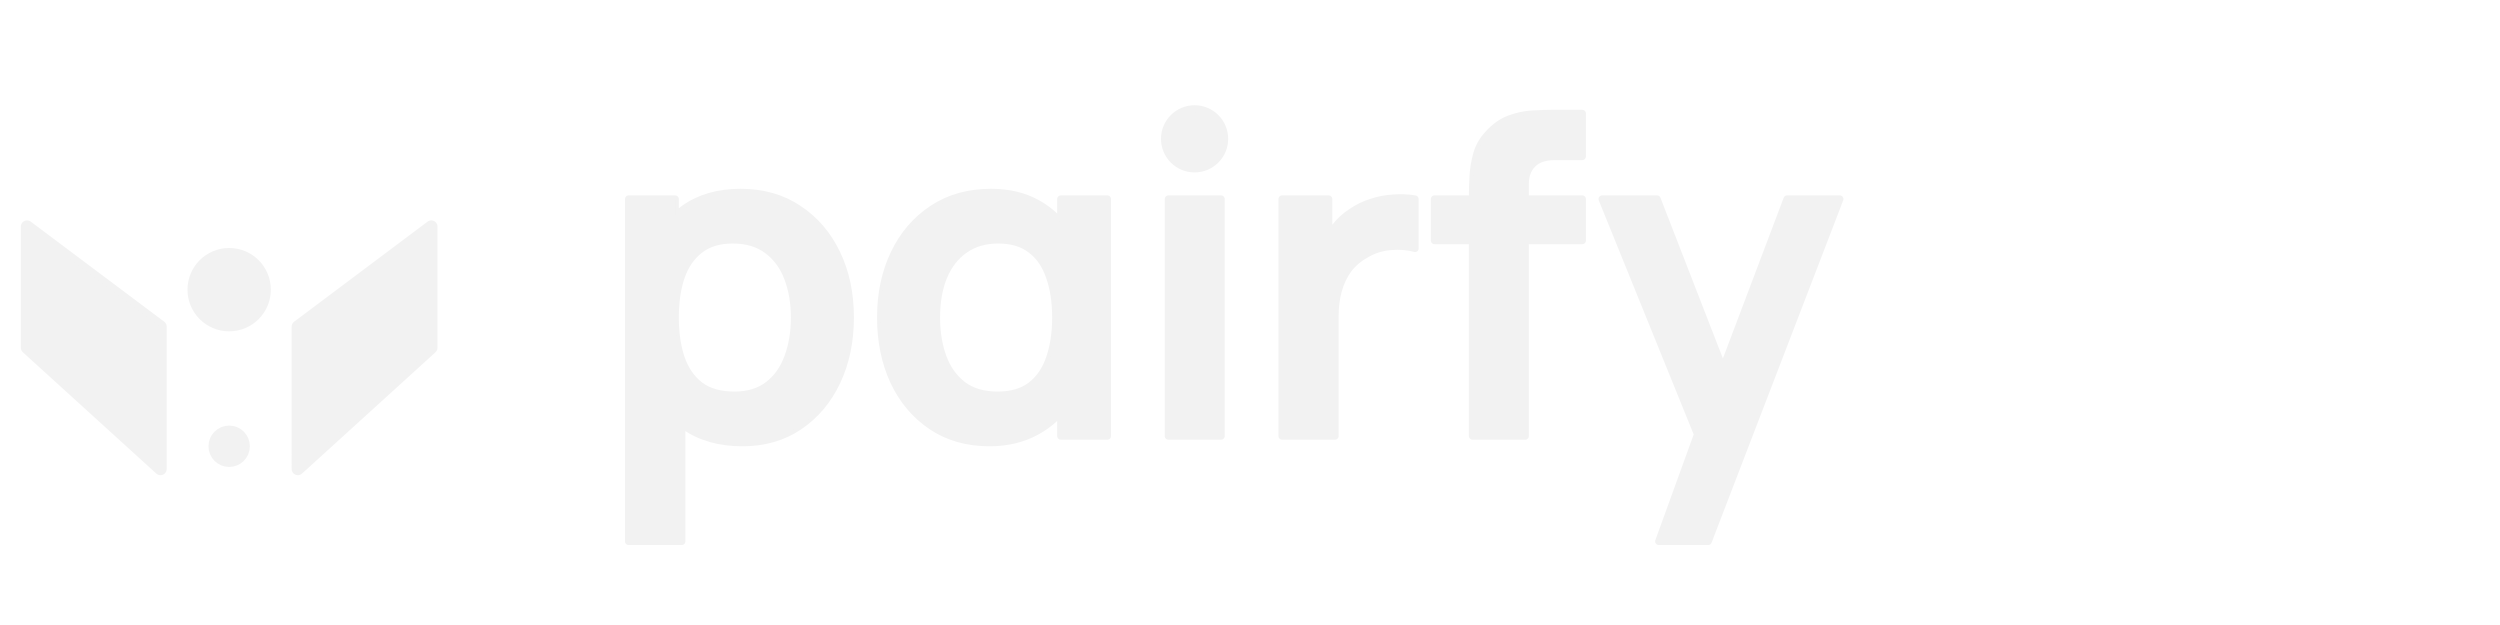
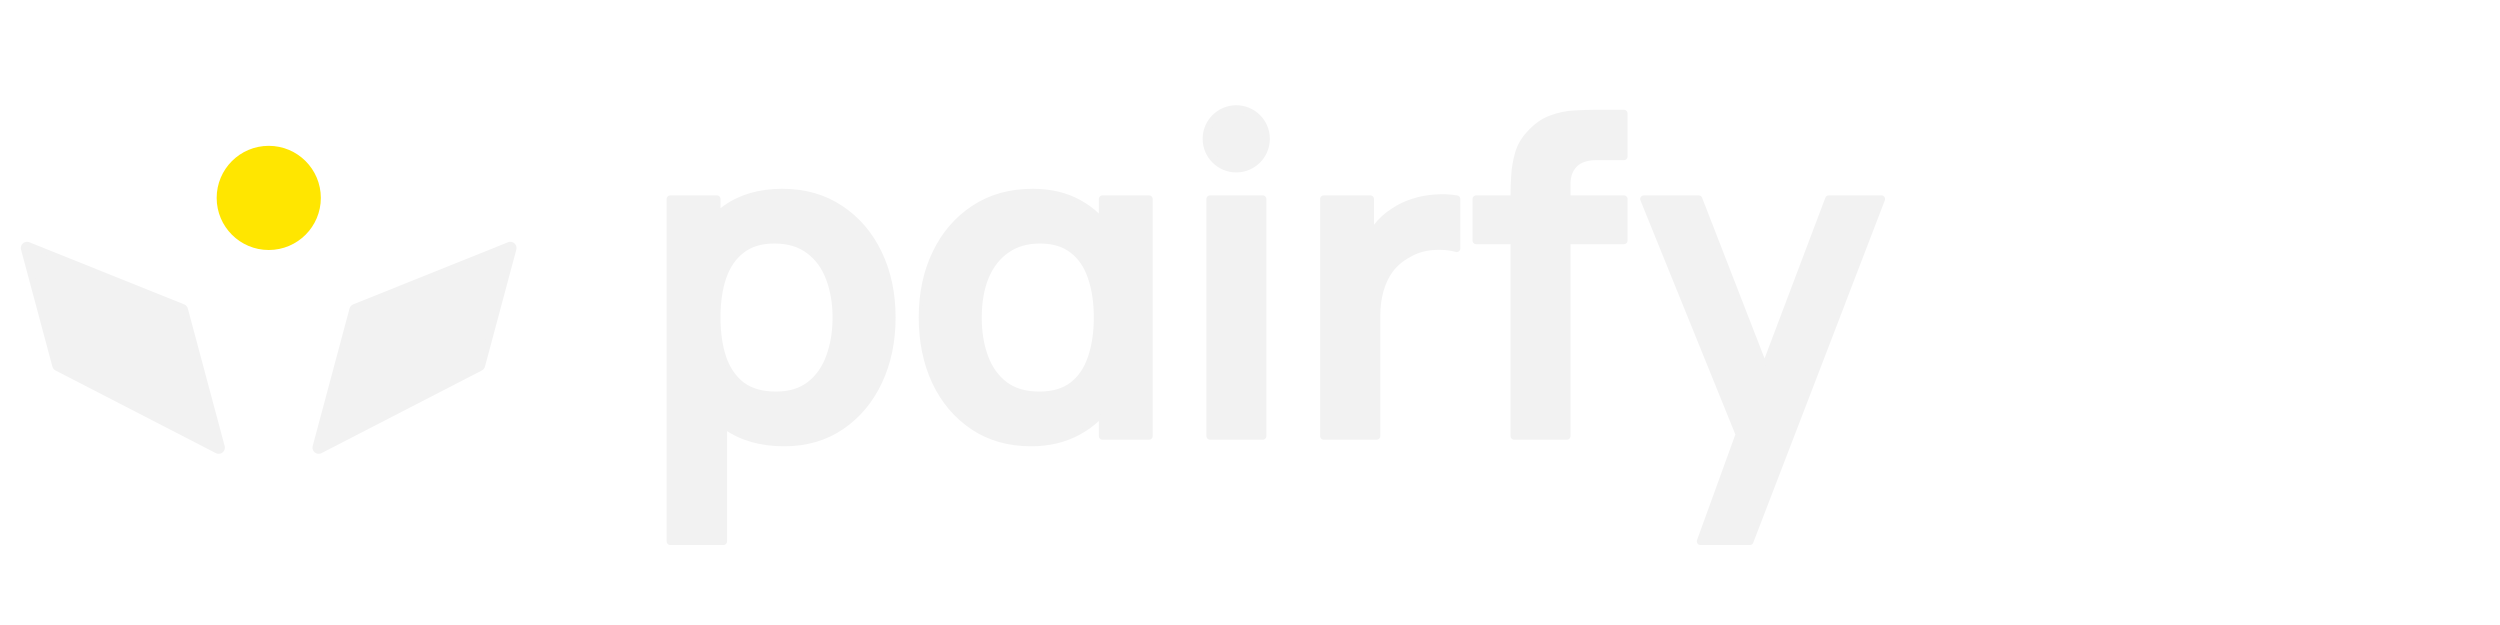
<svg xmlns="http://www.w3.org/2000/svg" width="120px" height="30px" viewBox="0 0 120 30" version="1.1" id="SVGRoot">
  <defs id="defs132">
    <rect x="-1.478" y="42.333" width="127.885" height="23.822" id="rect3454" />
  </defs>
  <g id="layer1" style="display:inline">
-     <g aria-label="pαirfy" transform="matrix(0.8743534,0,0,0.8777827,29.51761,2.598429)" id="text2212" style="font-size:24px;line-height:1.25;font-family:Manrope;-inkscape-font-specification:Manrope;letter-spacing:-0.25px;opacity:1;fill:#f2f2f2;fill-opacity:1;stroke:#f2f2f2;stroke-width:0.4;stroke-linecap:round;stroke-linejoin:round;stroke-miterlimit:7;stroke-dasharray:none;stroke-dashoffset:0;stroke-opacity:1;paint-order:stroke fill markers">
+     <g aria-label="pαirfy" transform="matrix(0.8743534,0,0,0.8777827,31.51761,2.598429)" id="text2212" style="font-size:24px;line-height:1.25;font-family:Manrope;-inkscape-font-specification:Manrope;letter-spacing:-0.25px;opacity:1;fill:#f2f2f2;fill-opacity:1;stroke:#f2f2f2;stroke-width:0.4;stroke-linecap:round;stroke-linejoin:round;stroke-miterlimit:7;stroke-dasharray:none;stroke-dashoffset:0;stroke-opacity:1;paint-order:stroke fill markers">
      <path d="m 7.003,21.244 q -1.896,0 -3.18,-0.9 -1.284,-0.9 -1.932,-2.448 -0.648,-1.56 -0.648,-3.492 0,-1.956 0.648,-3.504 0.648,-1.548 1.896,-2.436 1.26,-0.9 3.108,-0.9 1.836,0 3.18,0.9 1.356,0.888 2.1,2.436 0.744,1.536 0.744,3.504 0,1.944 -0.732,3.492 -0.732,1.548 -2.064,2.448 -1.332,0.9 -3.12,0.9 z m -6.252,5.4 v -18.72 h 2.556 v 9.096 h 0.36 v 9.624 z m 5.808,-7.992 q 1.128,0 1.86,-0.564 0.732,-0.564 1.08,-1.524 0.36,-0.972 0.36,-2.16 0,-1.176 -0.36,-2.136 -0.36,-0.972 -1.116,-1.536 -0.756,-0.576 -1.92,-0.576 -1.104,0 -1.8,0.54 -0.696,0.528 -1.032,1.488 -0.324,0.948 -0.324,2.22 0,1.26 0.324,2.22 0.336,0.96 1.044,1.5 0.72,0.528 1.884,0.528 z" style="font-weight:bold;-inkscape-font-specification:'Manrope Bold';fill:#f2f2f2;fill-opacity:1;stroke:#f2f2f2;stroke-width:0.4;stroke-linecap:round;stroke-linejoin:round;stroke-miterlimit:7;stroke-dasharray:none;stroke-dashoffset:0;stroke-opacity:1;paint-order:stroke fill markers" id="path103268" />
      <path d="m 20.565,21.244 q -1.836,0 -3.18,-0.9 -1.344,-0.9 -2.076,-2.448 -0.72,-1.548 -0.72,-3.492 0,-1.968 0.744,-3.504 0.744,-1.548 2.1,-2.436 1.356,-0.9 3.216,-0.9 1.452,0 2.532,0.6 1.092,0.6 1.74,1.656 l -0.444,0.612 v -2.508 h 2.556 v 12.96 h -2.556 v -2.532 l 0.444,0.6 q -0.648,1.068 -1.788,1.68 -1.128,0.612 -2.568,0.612 z m 0.444,-2.592 q 1.128,0 1.824,-0.528 0.708,-0.54 1.032,-1.5 0.336,-0.96 0.336,-2.22 0,-1.272 -0.336,-2.22 -0.324,-0.96 -1.02,-1.488 -0.696,-0.54 -1.8,-0.54 -1.08,0 -1.836,0.528 -0.756,0.516 -1.164,1.476 -0.396,0.948 -0.396,2.256 0,1.176 0.348,2.136 0.348,0.96 1.092,1.536 0.744,0.564 1.92,0.564 z" style="font-weight:bold;-inkscape-font-specification:'Manrope Bold';fill:#f2f2f2;fill-opacity:1;stroke:#f2f2f2;stroke-width:0.4;stroke-linecap:round;stroke-linejoin:round;stroke-miterlimit:7;stroke-dasharray:none;stroke-dashoffset:0;stroke-opacity:1;paint-order:stroke fill markers" id="path103270" />
      <path d="m 30.383,20.884 v -12.96 h 2.892 v 12.96 z" style="font-weight:bold;-inkscape-font-specification:'Manrope Bold';fill:#f2f2f2;fill-opacity:1;stroke:#f2f2f2;stroke-width:0.4;stroke-linecap:round;stroke-linejoin:round;stroke-miterlimit:7;stroke-dasharray:none;stroke-dashoffset:0;stroke-opacity:1;paint-order:stroke fill markers" id="path103272" />
      <path d="m 36.625,20.884 v -12.96 h 2.556 v 3.156 l -0.312,-0.408 q 0.24,-0.648 0.636,-1.176 0.408,-0.54 0.972,-0.888 0.48,-0.324 1.056,-0.504 0.588,-0.192 1.2,-0.228 0.612,-0.048 1.188,0.048 v 2.7 q -0.576,-0.168 -1.332,-0.108 -0.744,0.06 -1.344,0.42 -0.6,0.324 -0.984,0.828 -0.372,0.504 -0.552,1.152 -0.18,0.636 -0.18,1.38 v 6.588 z" style="font-weight:bold;-inkscape-font-specification:'Manrope Bold';fill:#f2f2f2;fill-opacity:1;stroke:#f2f2f2;stroke-width:0.4;stroke-linecap:round;stroke-linejoin:round;stroke-miterlimit:7;stroke-dasharray:none;stroke-dashoffset:0;stroke-opacity:1;paint-order:stroke fill markers" id="path103274" />
      <path d="m 47.079,20.884 v -13.164 q 0,-0.492 0.036,-1.08 0.036,-0.6 0.204,-1.188 0.168,-0.588 0.612,-1.068 0.552,-0.612 1.188,-0.84 0.648,-0.24 1.272,-0.264 0.624,-0.036 1.092,-0.036 h 1.62 v 2.352 h -1.5 q -0.828,0 -1.236,0.42 -0.396,0.408 -0.396,1.08 v 13.788 z m -2.088,-10.692 v -2.268 h 8.112 v 2.268 z" style="font-weight:bold;-inkscape-font-specification:'Manrope Bold';fill:#f2f2f2;fill-opacity:1;stroke:#f2f2f2;stroke-width:0.4;stroke-linecap:round;stroke-linejoin:round;stroke-miterlimit:7;stroke-dasharray:none;stroke-dashoffset:0;stroke-opacity:1;paint-order:stroke fill markers" id="path103276" />
      <path d="m 57.304,26.644 2.496,-6.852 0.048,2.016 -5.652,-13.884 h 3.012 l 4.008,10.272 h -0.768 l 3.9,-10.272 h 2.892 l -7.224,18.72 z" style="font-weight:bold;-inkscape-font-specification:'Manrope Bold';fill:#f2f2f2;fill-opacity:1;stroke:#f2f2f2;stroke-width:0.4;stroke-linecap:round;stroke-linejoin:round;stroke-miterlimit:7;stroke-dasharray:none;stroke-dashoffset:0;stroke-opacity:1;paint-order:stroke fill markers" id="path103278" />
    </g>
-     <circle style="display:inline;opacity:1;fill:#f2f2f2;fill-opacity:1;stroke:#f2f2f2;stroke-width:0.723;stroke-linecap:round;stroke-linejoin:round;stroke-miterlimit:7;stroke-dasharray:none;stroke-dashoffset:0;stroke-opacity:1;paint-order:stroke fill markers" id="path20348-4" cx="57.34" cy="6.664" r="1.251" />
+     <circle style="display:inline;opacity:1;fill:#f2f2f2;fill-opacity:1;stroke:#f2f2f2;stroke-width:0.723;stroke-linecap:round;stroke-linejoin:round;stroke-miterlimit:7;stroke-dasharray:none;stroke-dashoffset:0;stroke-opacity:1;paint-order:stroke fill markers" id="path20348-4" cx="59.34" cy="6.664" r="1.251" />
  </g>
  <g id="layer2" style="display:inline" />
  <g id="layer3" style="display:inline">
-     <path style="display:inline;fill:#f2f2f2;fill-opacity:1;stroke:#f2f2f2;stroke-width:0.595;stroke-linecap:round;stroke-linejoin:round;stroke-miterlimit:4;stroke-dasharray:none;stroke-opacity:1;paint-order:stroke fill markers" d="m 20.702,10.876 v 5.813 l -6.405,5.822 -6.5e-5,-6.832 z" id="path9322-1-5-3" />
-     <path style="display:inline;fill:#f2f2f2;fill-opacity:1;stroke:#f2f2f2;stroke-width:0.595;stroke-linecap:round;stroke-linejoin:round;stroke-miterlimit:4;stroke-dasharray:none;stroke-opacity:1;paint-order:stroke fill markers" d="m 1.298,10.876 v 5.813 l 6.405,5.822 6.54e-5,-6.832 z" id="path9322-1-5-3-2" />
-     <circle style="display:inline;fill:#f2f2f2;fill-opacity:1;stroke:#f2f2f2;stroke-width:1.777;stroke-linecap:round;stroke-linejoin:round;stroke-miterlimit:7;stroke-dasharray:none;stroke-dashoffset:0;stroke-opacity:1;paint-order:stroke fill markers" id="path20348-4-6-9" cx="11" cy="13.904" r="1.112" />
-     <circle style="display:inline;fill:#f2f2f2;fill-opacity:1;stroke:#f2f2f2;stroke-width:0.882;stroke-linecap:round;stroke-linejoin:round;stroke-miterlimit:7;stroke-dasharray:none;stroke-dashoffset:0;stroke-opacity:1;paint-order:stroke fill markers" id="path20348-4-6-9-6" cx="11" cy="21.421" r="0.552" />
+     <path style="display:inline;fill:#f2f2f2;fill-opacity:1;stroke:#f2f2f2;stroke-width:0.595;stroke-linecap:round;stroke-linejoin:round;stroke-miterlimit:4;stroke-dasharray:none;stroke-opacity:1;paint-order:stroke fill markers" d="m 24.496,11.904 -1.505,5.615 -7.694,3.966 1.768,-6.599 z" id="path9322-1-5-3" />
+     <path style="display:inline;fill:#f2f2f2;fill-opacity:1;stroke:#f2f2f2;stroke-width:0.595;stroke-linecap:round;stroke-linejoin:round;stroke-miterlimit:4;stroke-dasharray:none;stroke-opacity:1;paint-order:stroke fill markers" d="m 1.297,11.904 1.505,5.615 7.694,3.966 -1.768,-6.599 z" id="path9322-1-5-3-2" />
+     <circle style="display:inline;fill:#ffe600;fill-opacity:1;stroke:#f2f2f2;stroke-width:0;stroke-linecap:round;stroke-linejoin:round;stroke-miterlimit:7;stroke-dasharray:none;stroke-dashoffset:0;stroke-opacity:1;paint-order:stroke fill markers" id="path20348-4-6-9" cx="12.9" cy="9.5" r="2.5" />
  </g>
  <g id="layer4" style="display:none">
    <rect style="display:inline;opacity:0.557;fill:#ff5e00;fill-opacity:1;stroke:#0069f5;stroke-width:0;stroke-linecap:round;stroke-linejoin:round;paint-order:stroke fill markers" id="rect1592-1" width="15" height="15" x="1.8808064e-06" y="15" />
    <rect style="display:inline;opacity:0.557;fill:#ff0000;stroke:#0069f5;stroke-width:0;stroke-linecap:round;stroke-linejoin:round;paint-order:stroke fill markers" id="rect1592" width="120" height="15" x="1.8808064e-06" y="6.7562792e-07" />
  </g>
</svg>
